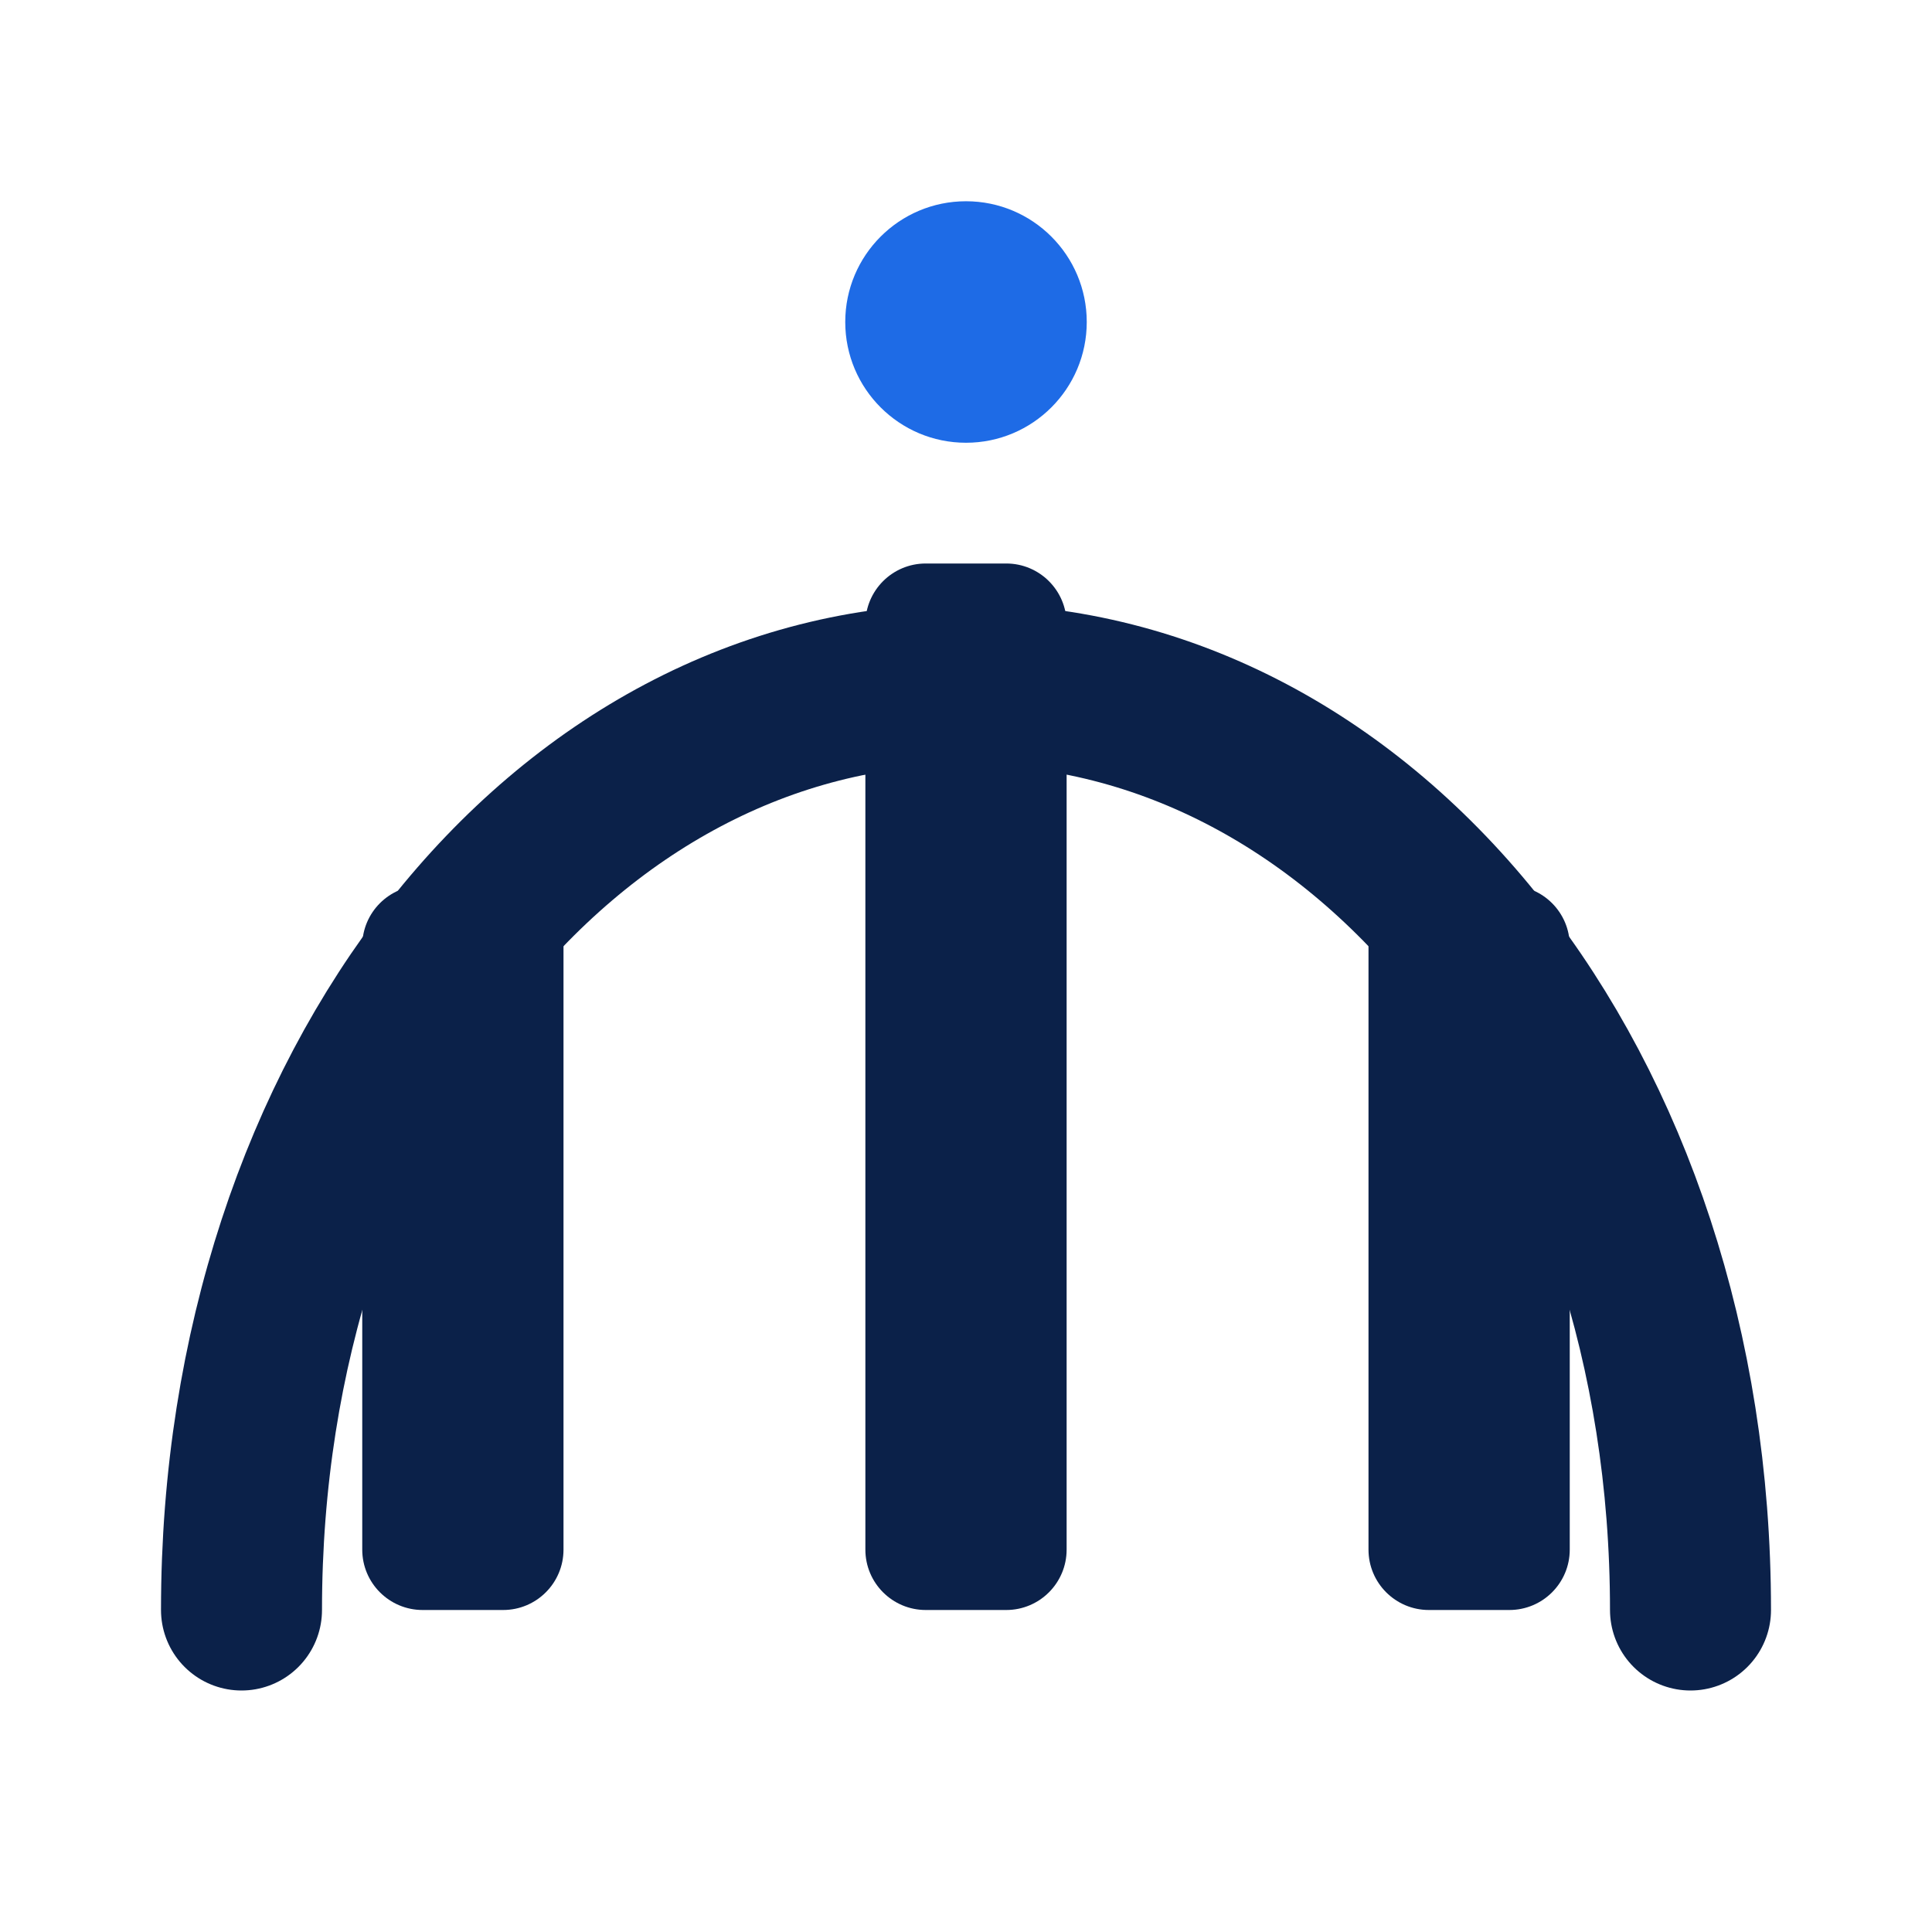
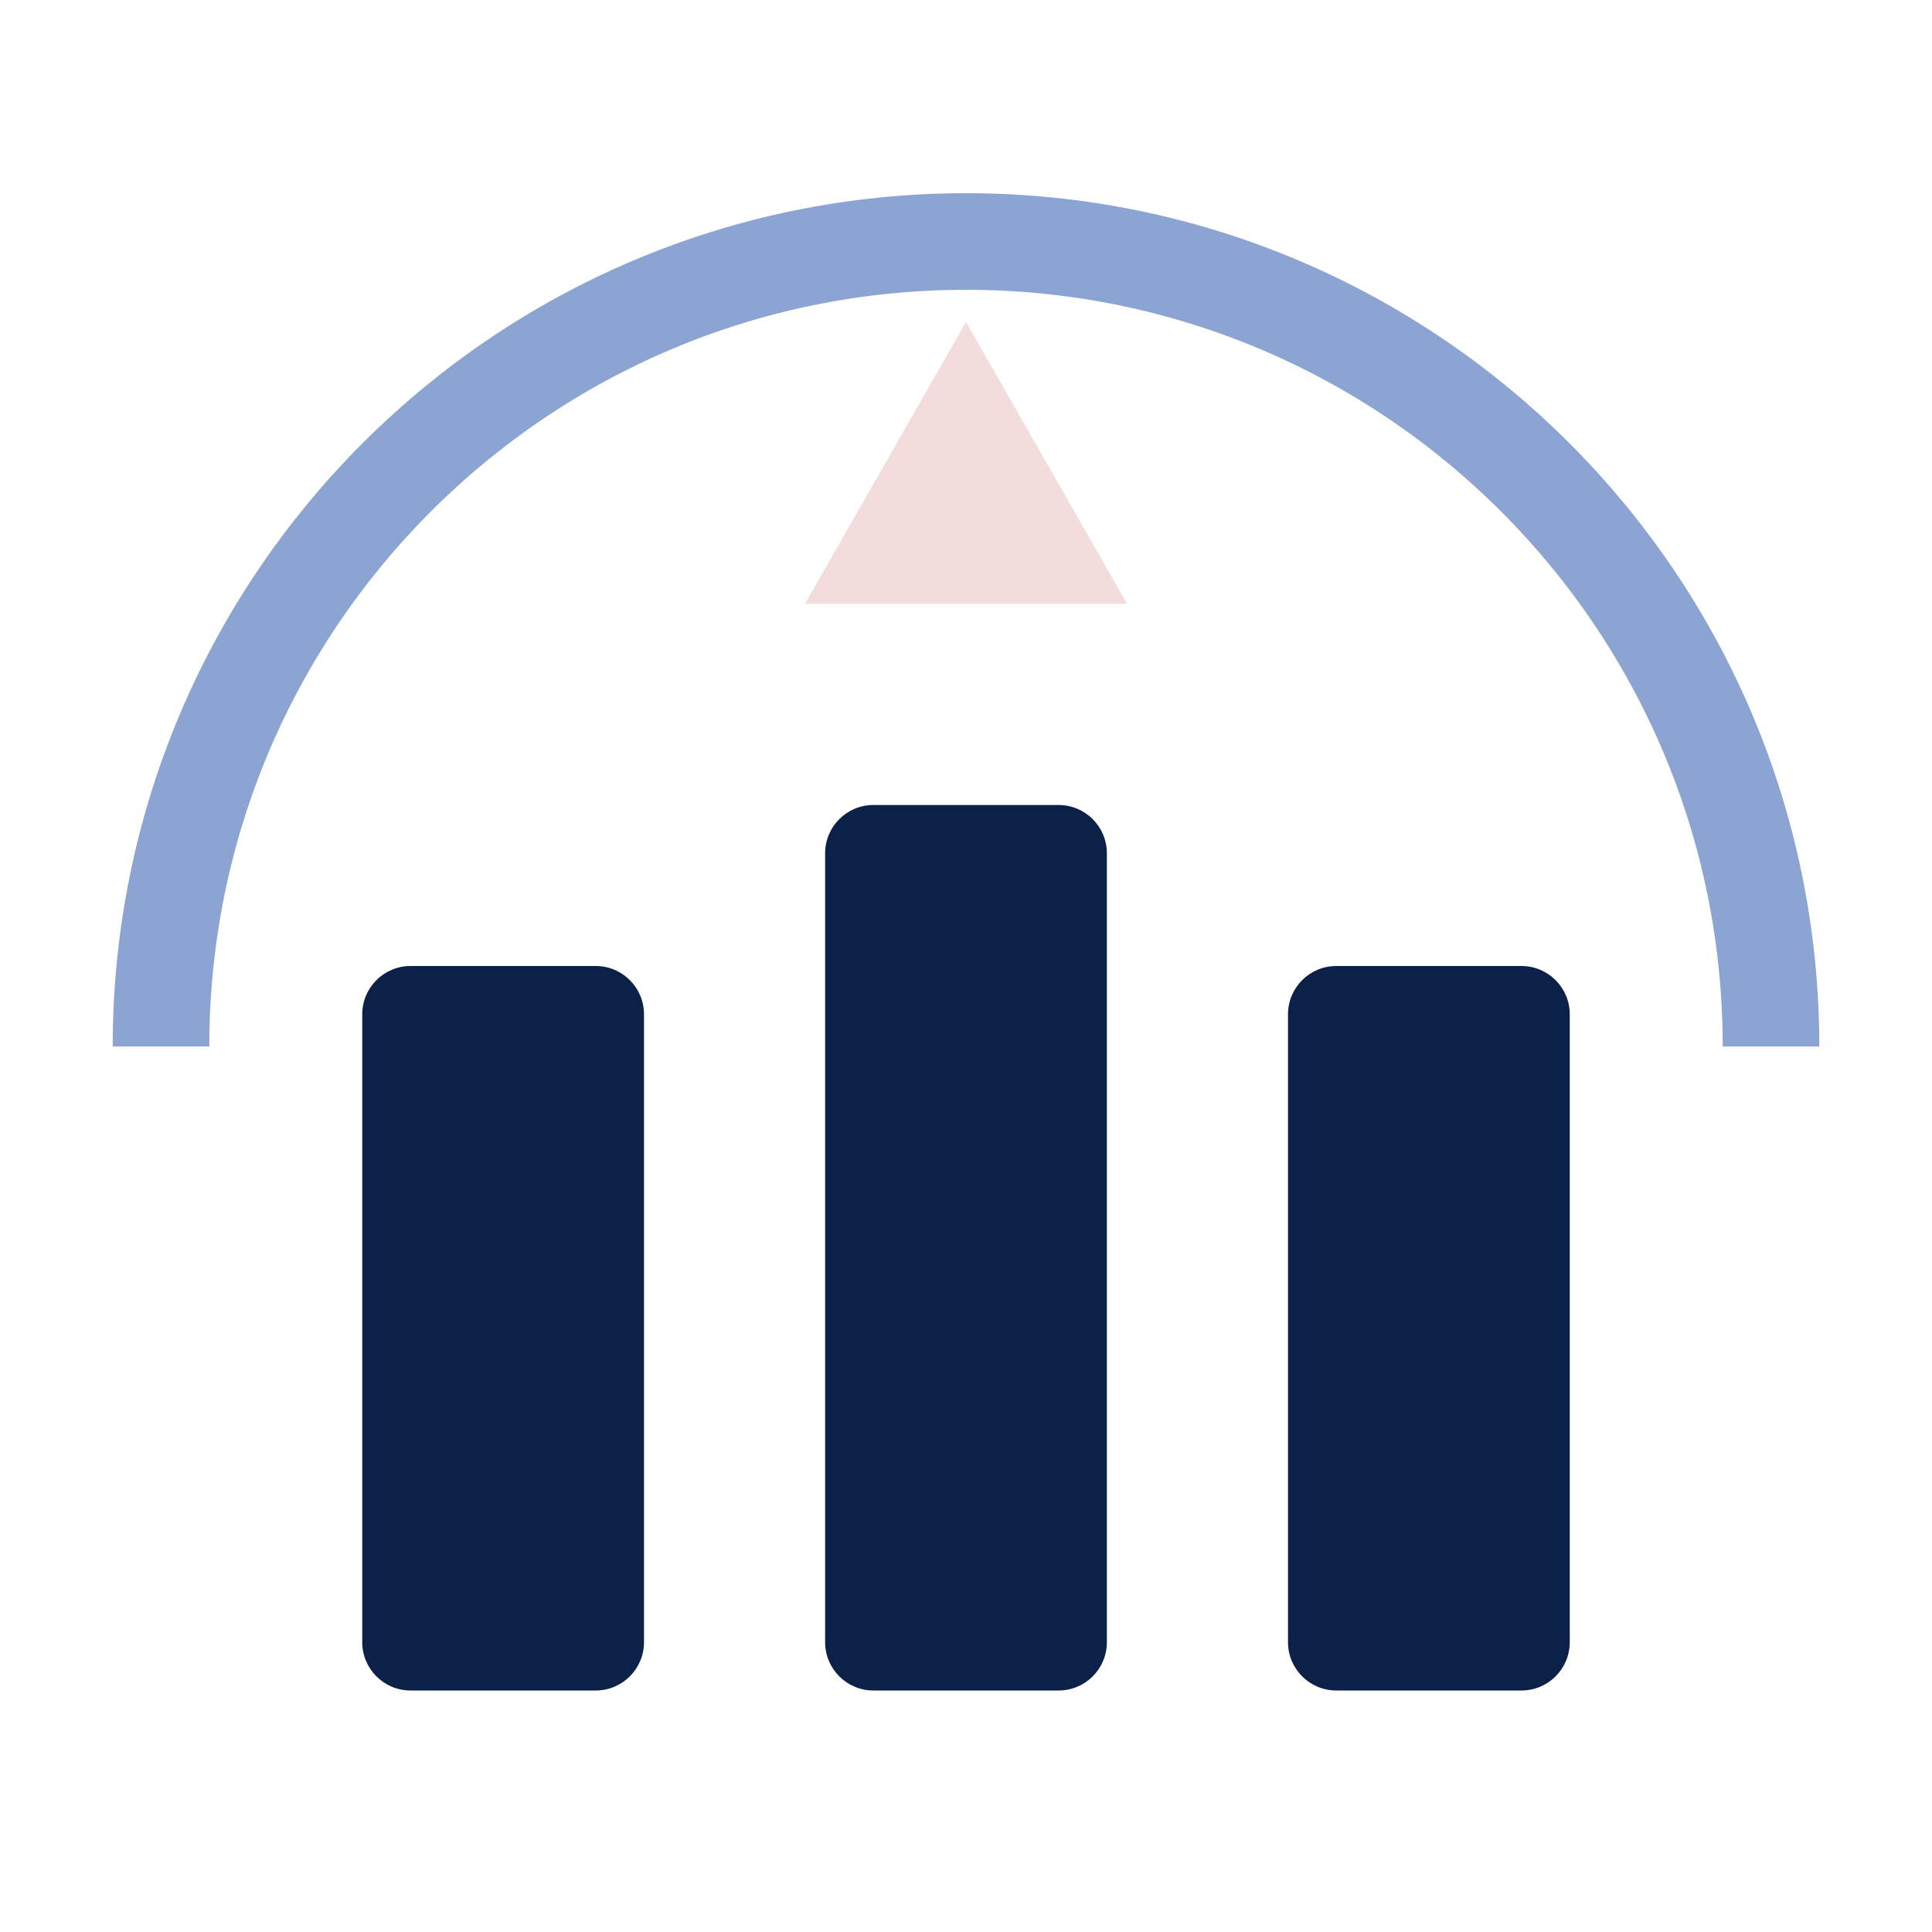
<svg xmlns="http://www.w3.org/2000/svg" width="48" height="48" viewBox="0 0 48 48" fill="none">
-   <path d="M6 40C6 27 14 17 24 17C34 17 42 27 42 40" stroke="#0B2149" stroke-width="4" stroke-linecap="round" fill="none" />
-   <rect x="9" y="22" width="5" height="18" rx="1.5" fill="#0B2149" />
-   <rect x="21.5" y="14" width="5" height="26" rx="1.5" fill="#0B2149" />
-   <rect x="34" y="22" width="5" height="18" rx="1.5" fill="#0B2149" />
-   <circle cx="24" cy="8" r="3" fill="#1E6BE6" />
+   <path d="M4 26 A20 20 0 0 1 44 26" stroke="#2E5AAC" stroke-width="2.4" fill="none" opacity="0.55" />
+   <rect x="9" y="24" width="7" height="18" rx="1.2" fill="#0B2149" />
+   <rect x="20.5" y="20" width="7" height="22" rx="1.2" fill="#0B2149" />
+   <rect x="32" y="24" width="7" height="18" rx="1.2" fill="#0B2149" />
+   <path d="M20 15 L24 8 L28 15 Z" fill="#F3DCDC" />
</svg>
